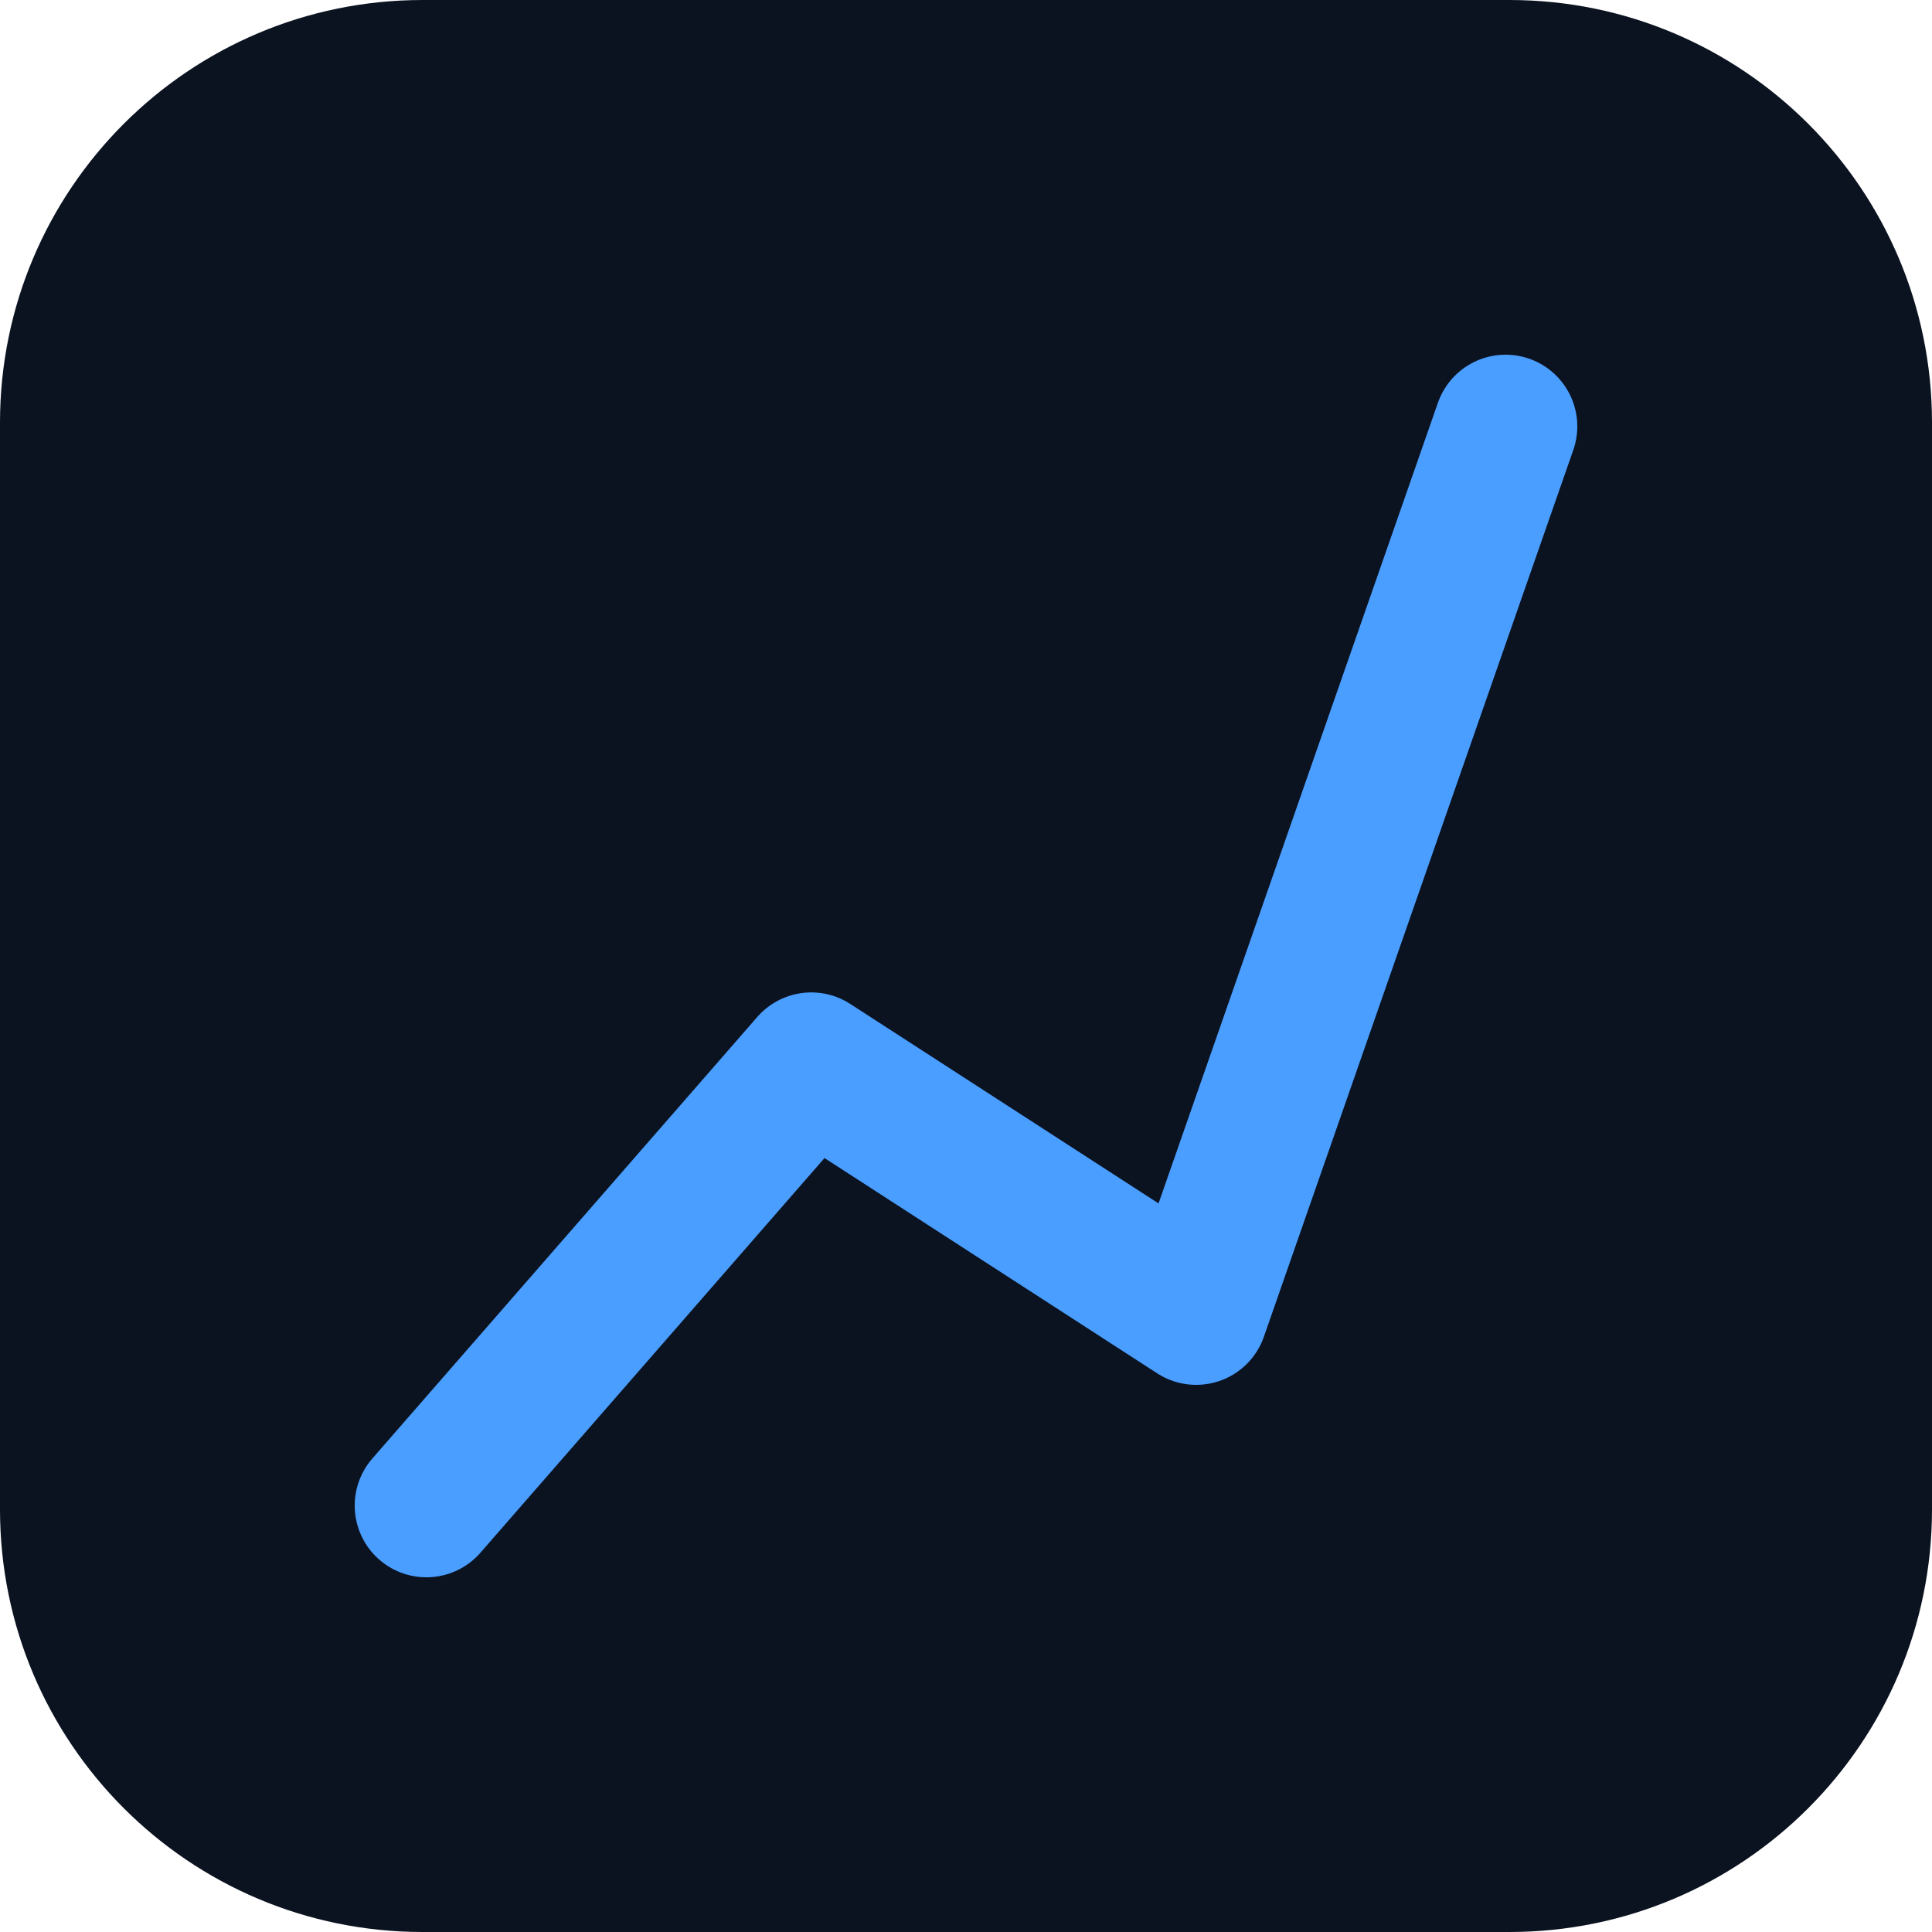
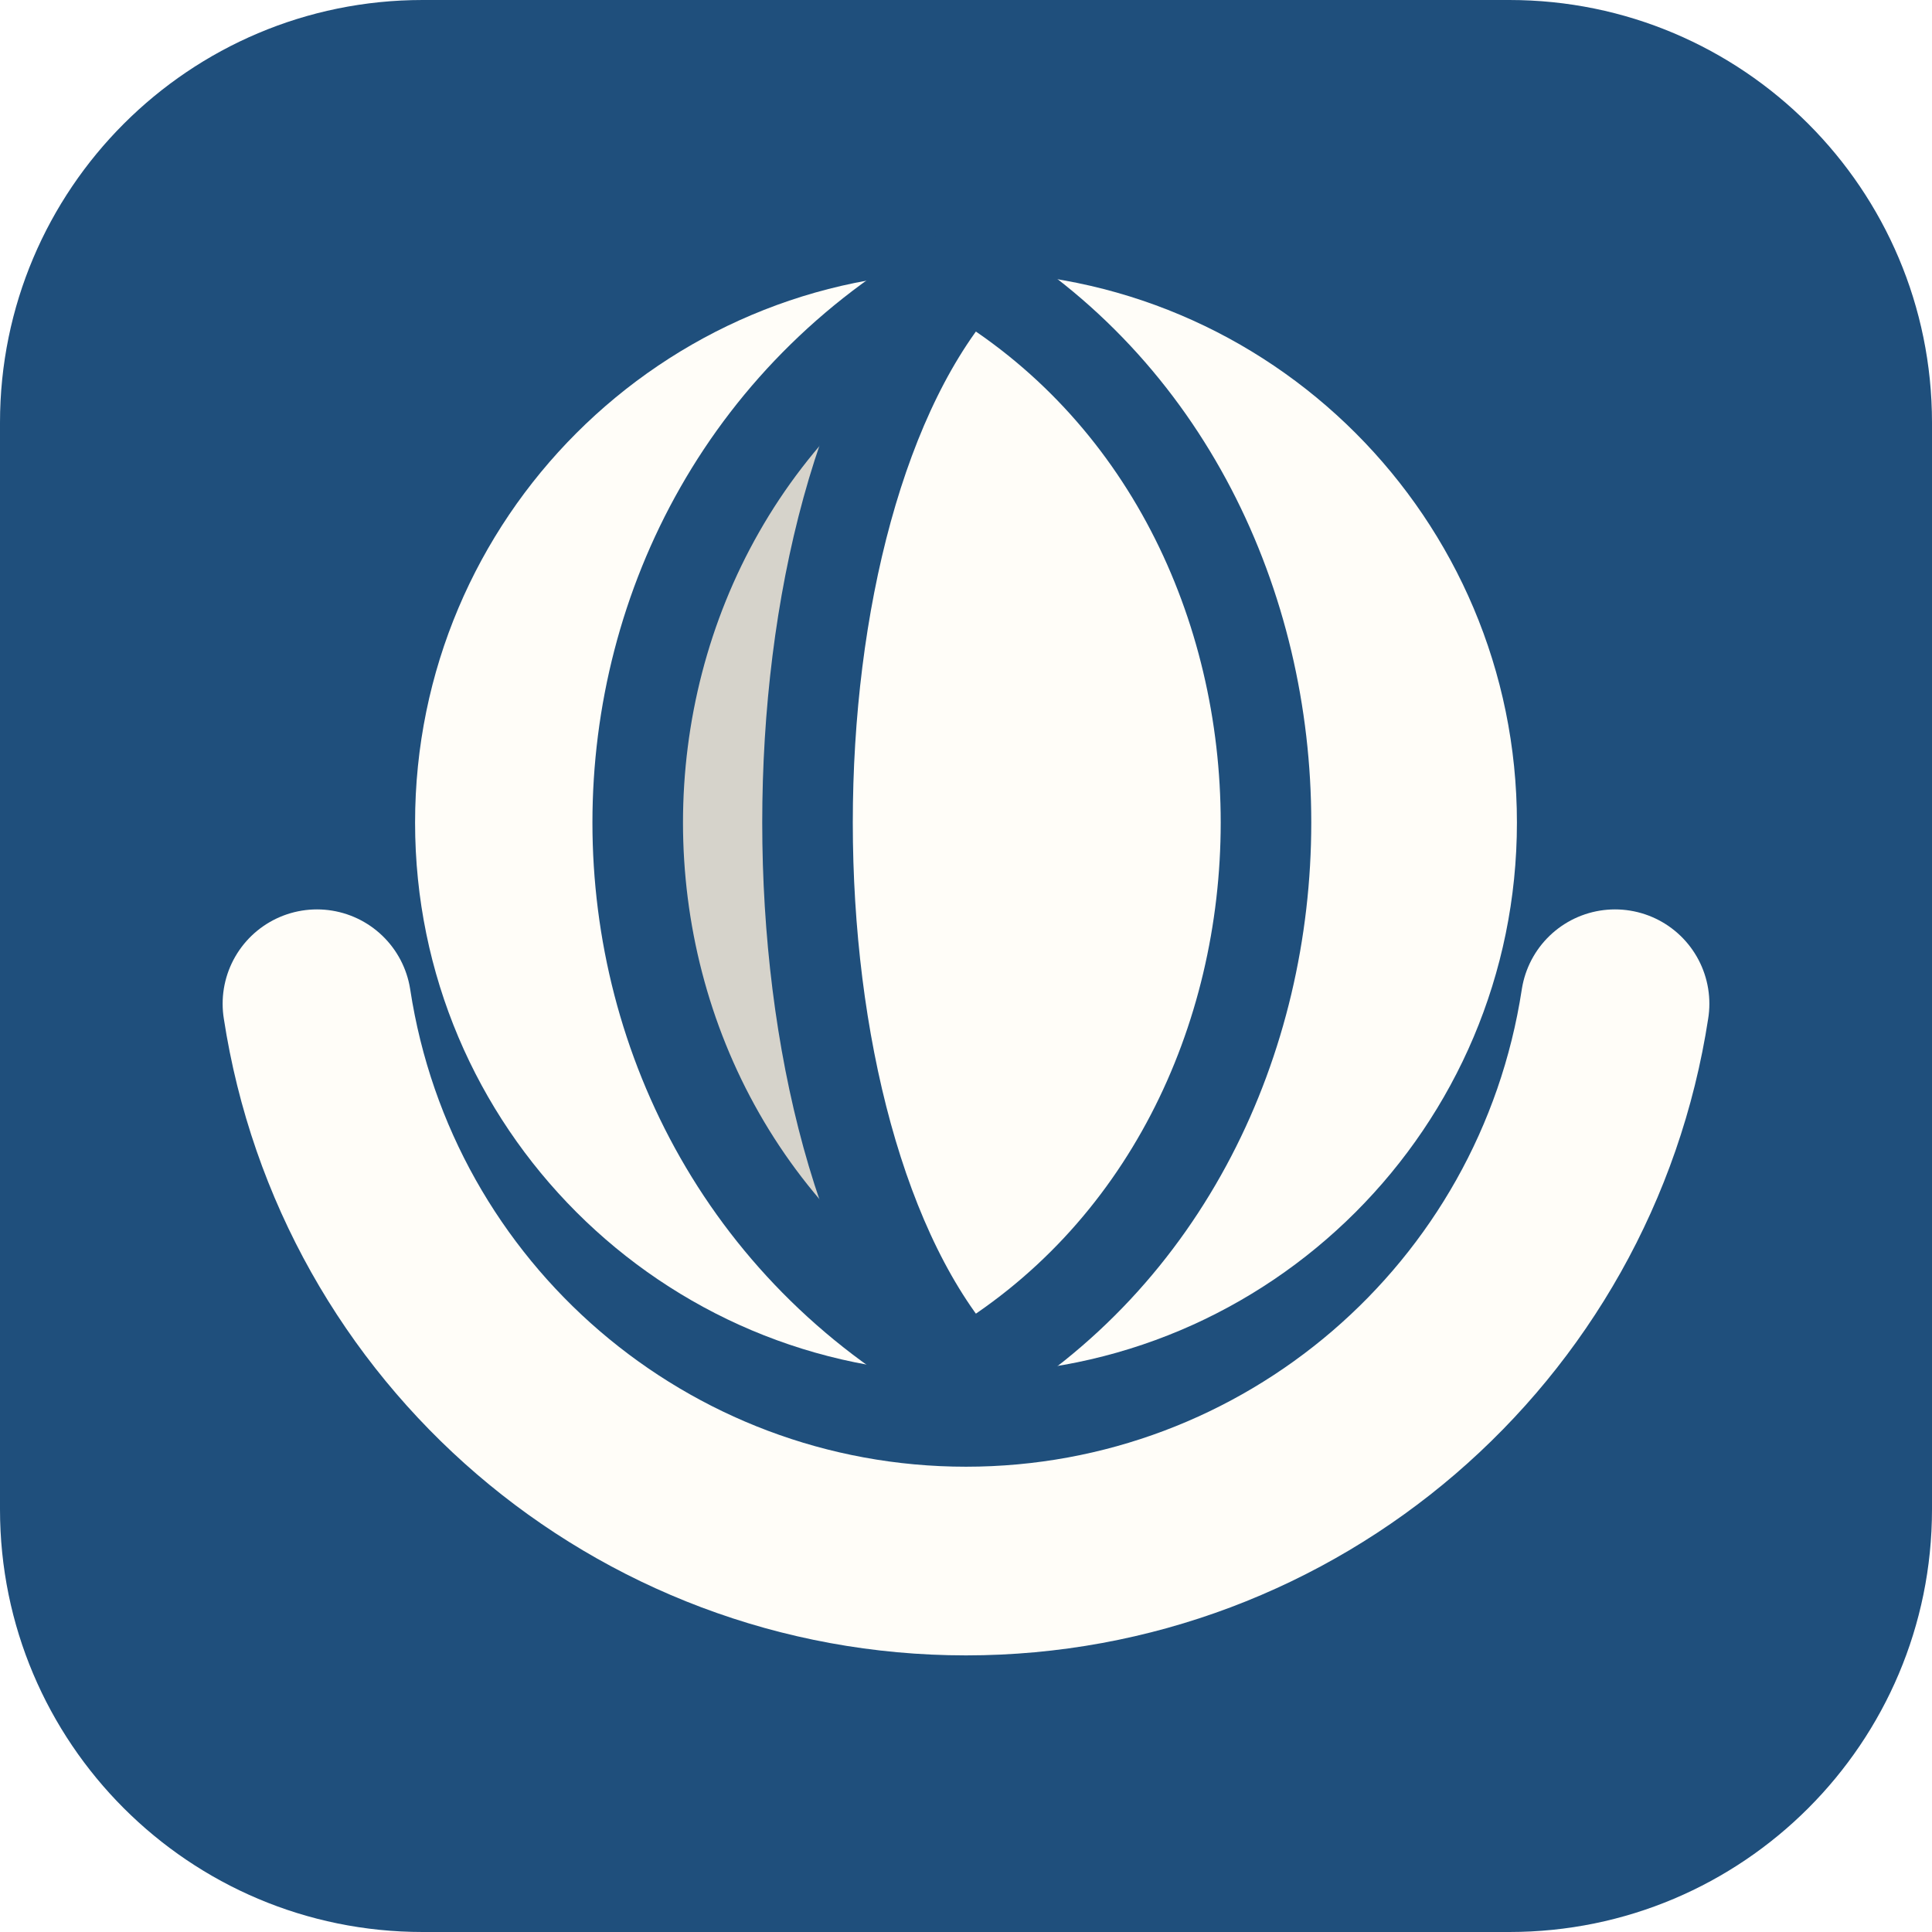
<svg xmlns="http://www.w3.org/2000/svg" viewBox="0 0 512 512" role="img" aria-label="Atlas">
-   <rect width="512" height="512" rx="112" fill="#0b1220" />
-   <path d="M113 399 L215 282 L317 348 L399 113" fill="none" stroke="#4a9eff" stroke-width="38" stroke-linecap="round" stroke-linejoin="round" />
+   <rect width="512" height="512" rx="112" fill="#1f4f7c" />
+   <g transform="translate(0 4)">
+     <circle cx="256" cy="214" r="146" fill="#fffdf8" />
+     <path d="M256 68C140 130 140 298 256 360C200 298 200 130 256 68Z" fill="#d6d3cb" />
+     <g fill="none" stroke="#1f4f7c" stroke-width="24" stroke-linecap="round">
+       <path d="M256 68C140 130 140 298 256 360" />
+       <path d="M256 68C200 130 200 298 256 360" />
+       <path d="M256 68C362 130 362 298 256 360" />
+     </g>
+     <path d="M84 262A174 174 0 0 0 428 262" fill="none" stroke="#fffdf8" stroke-width="50" stroke-linecap="round" />
+   </g>
</svg>
